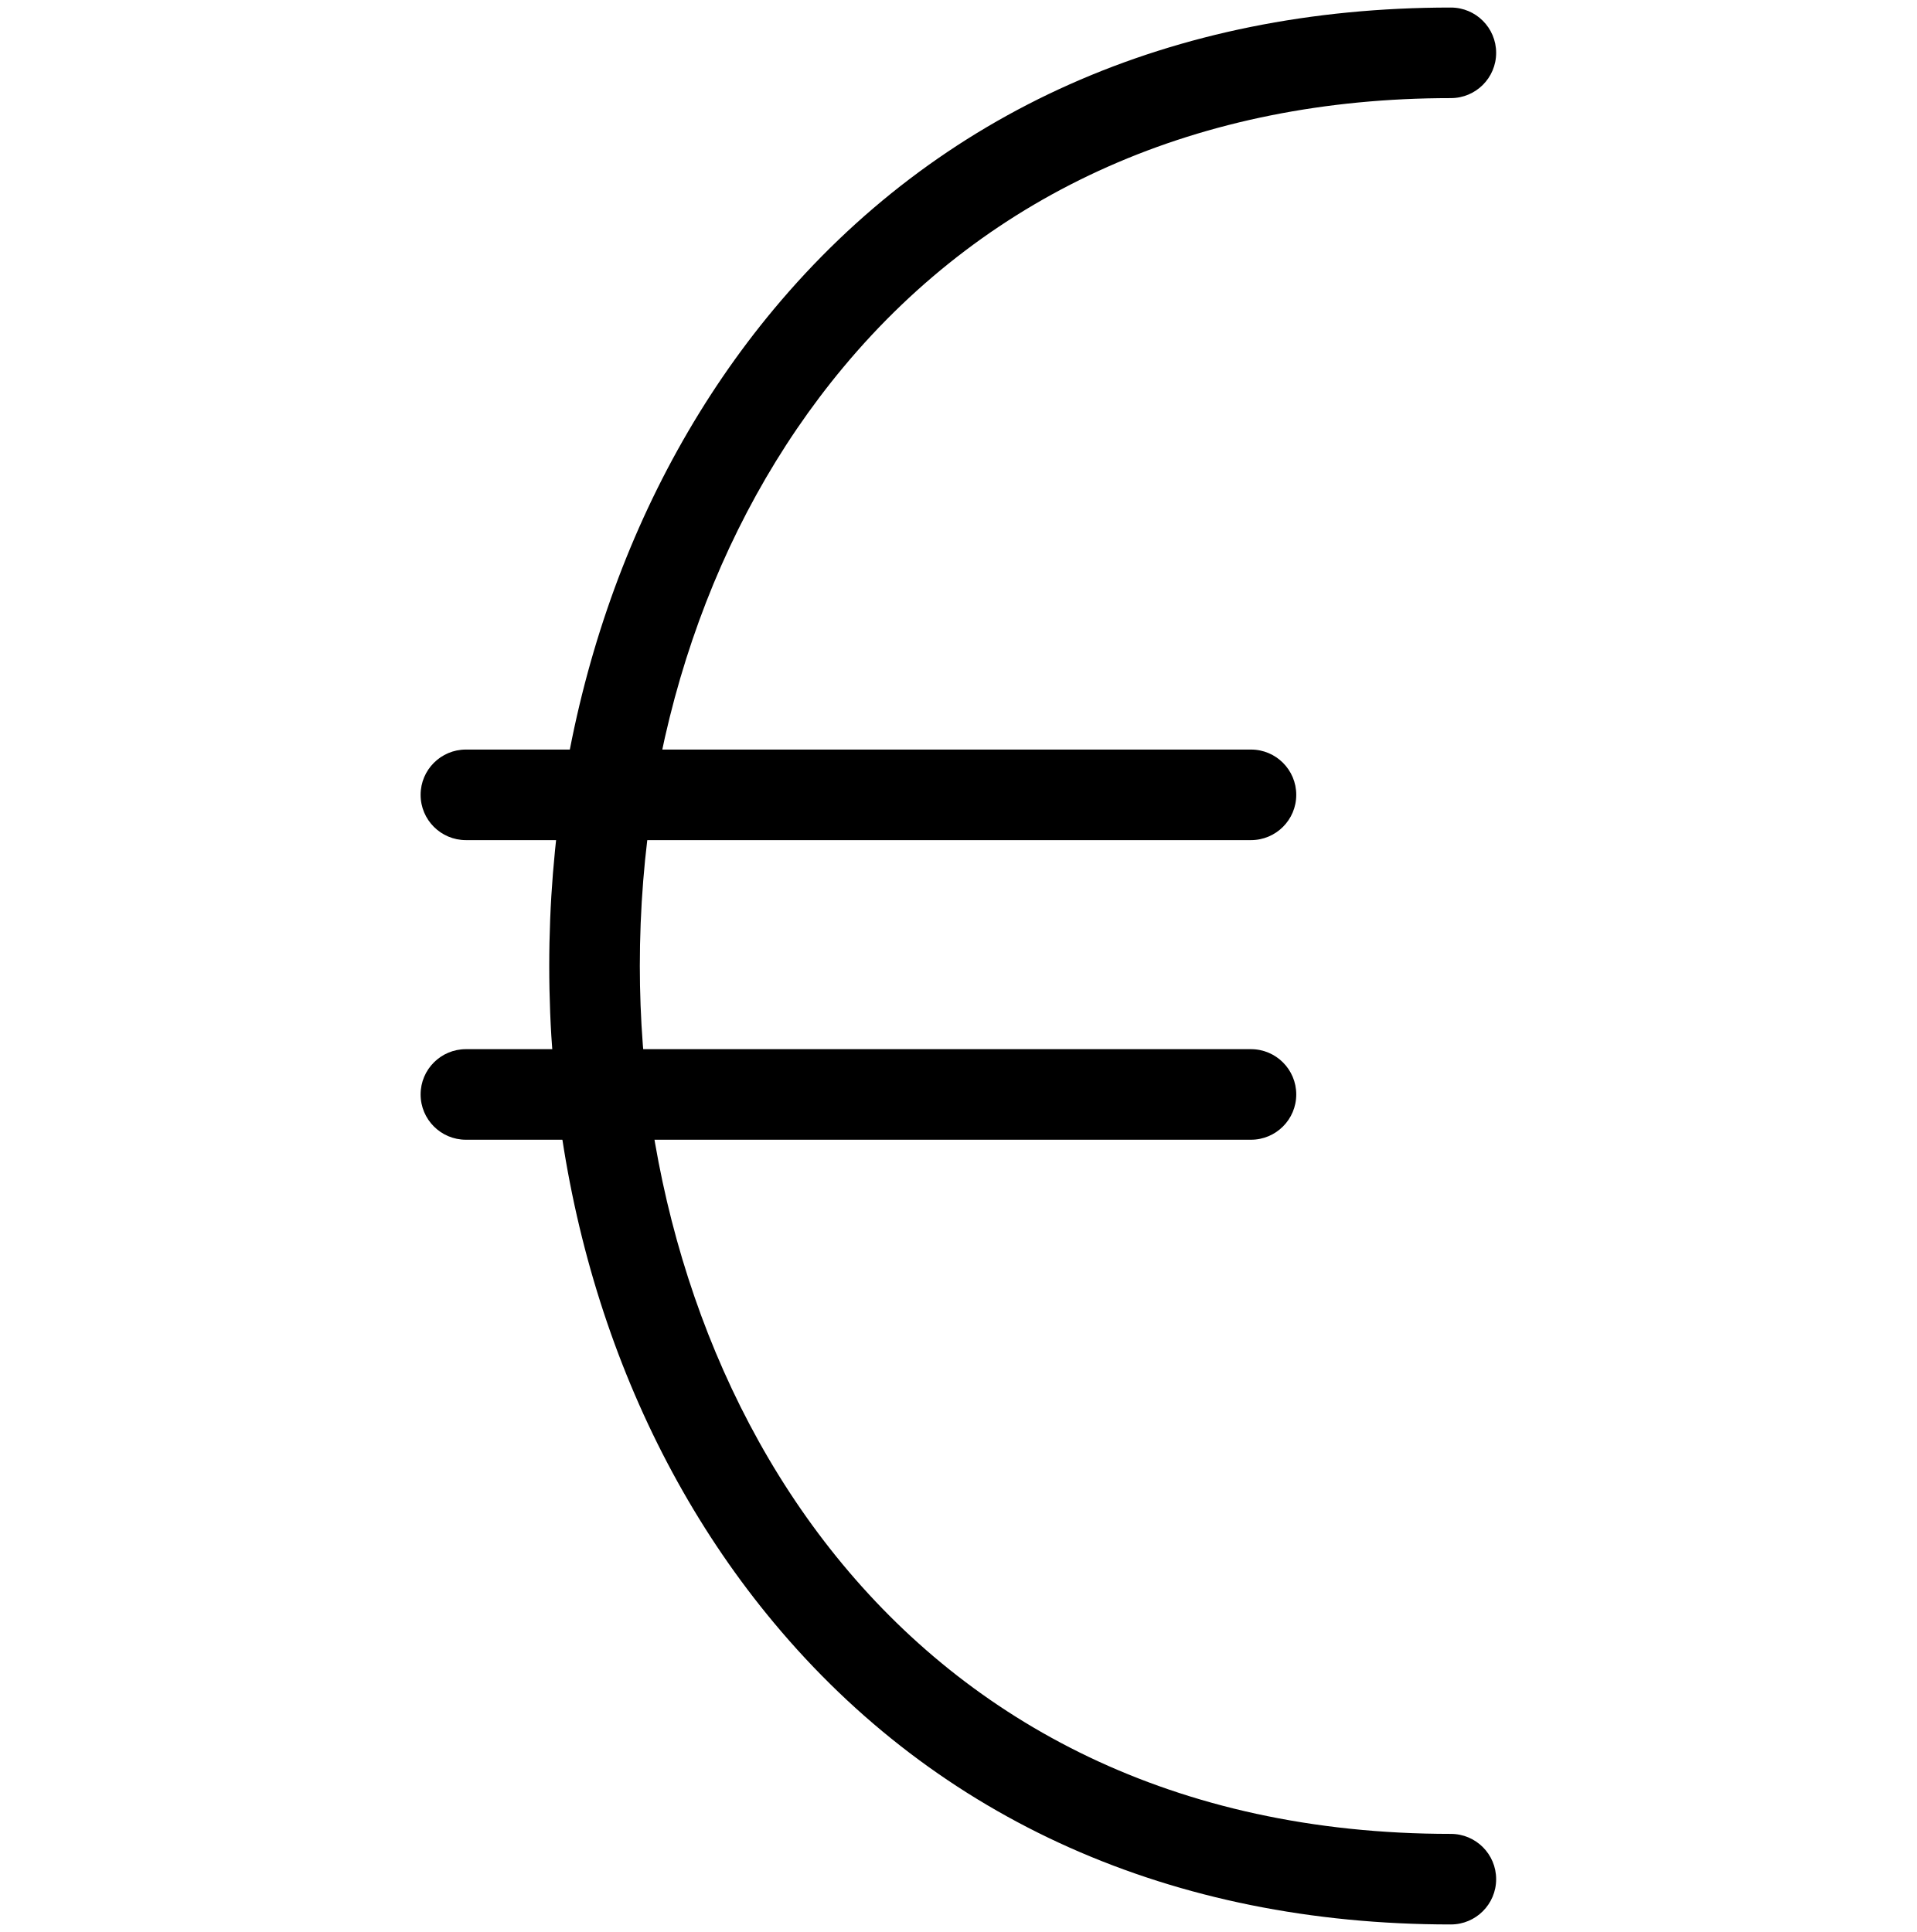
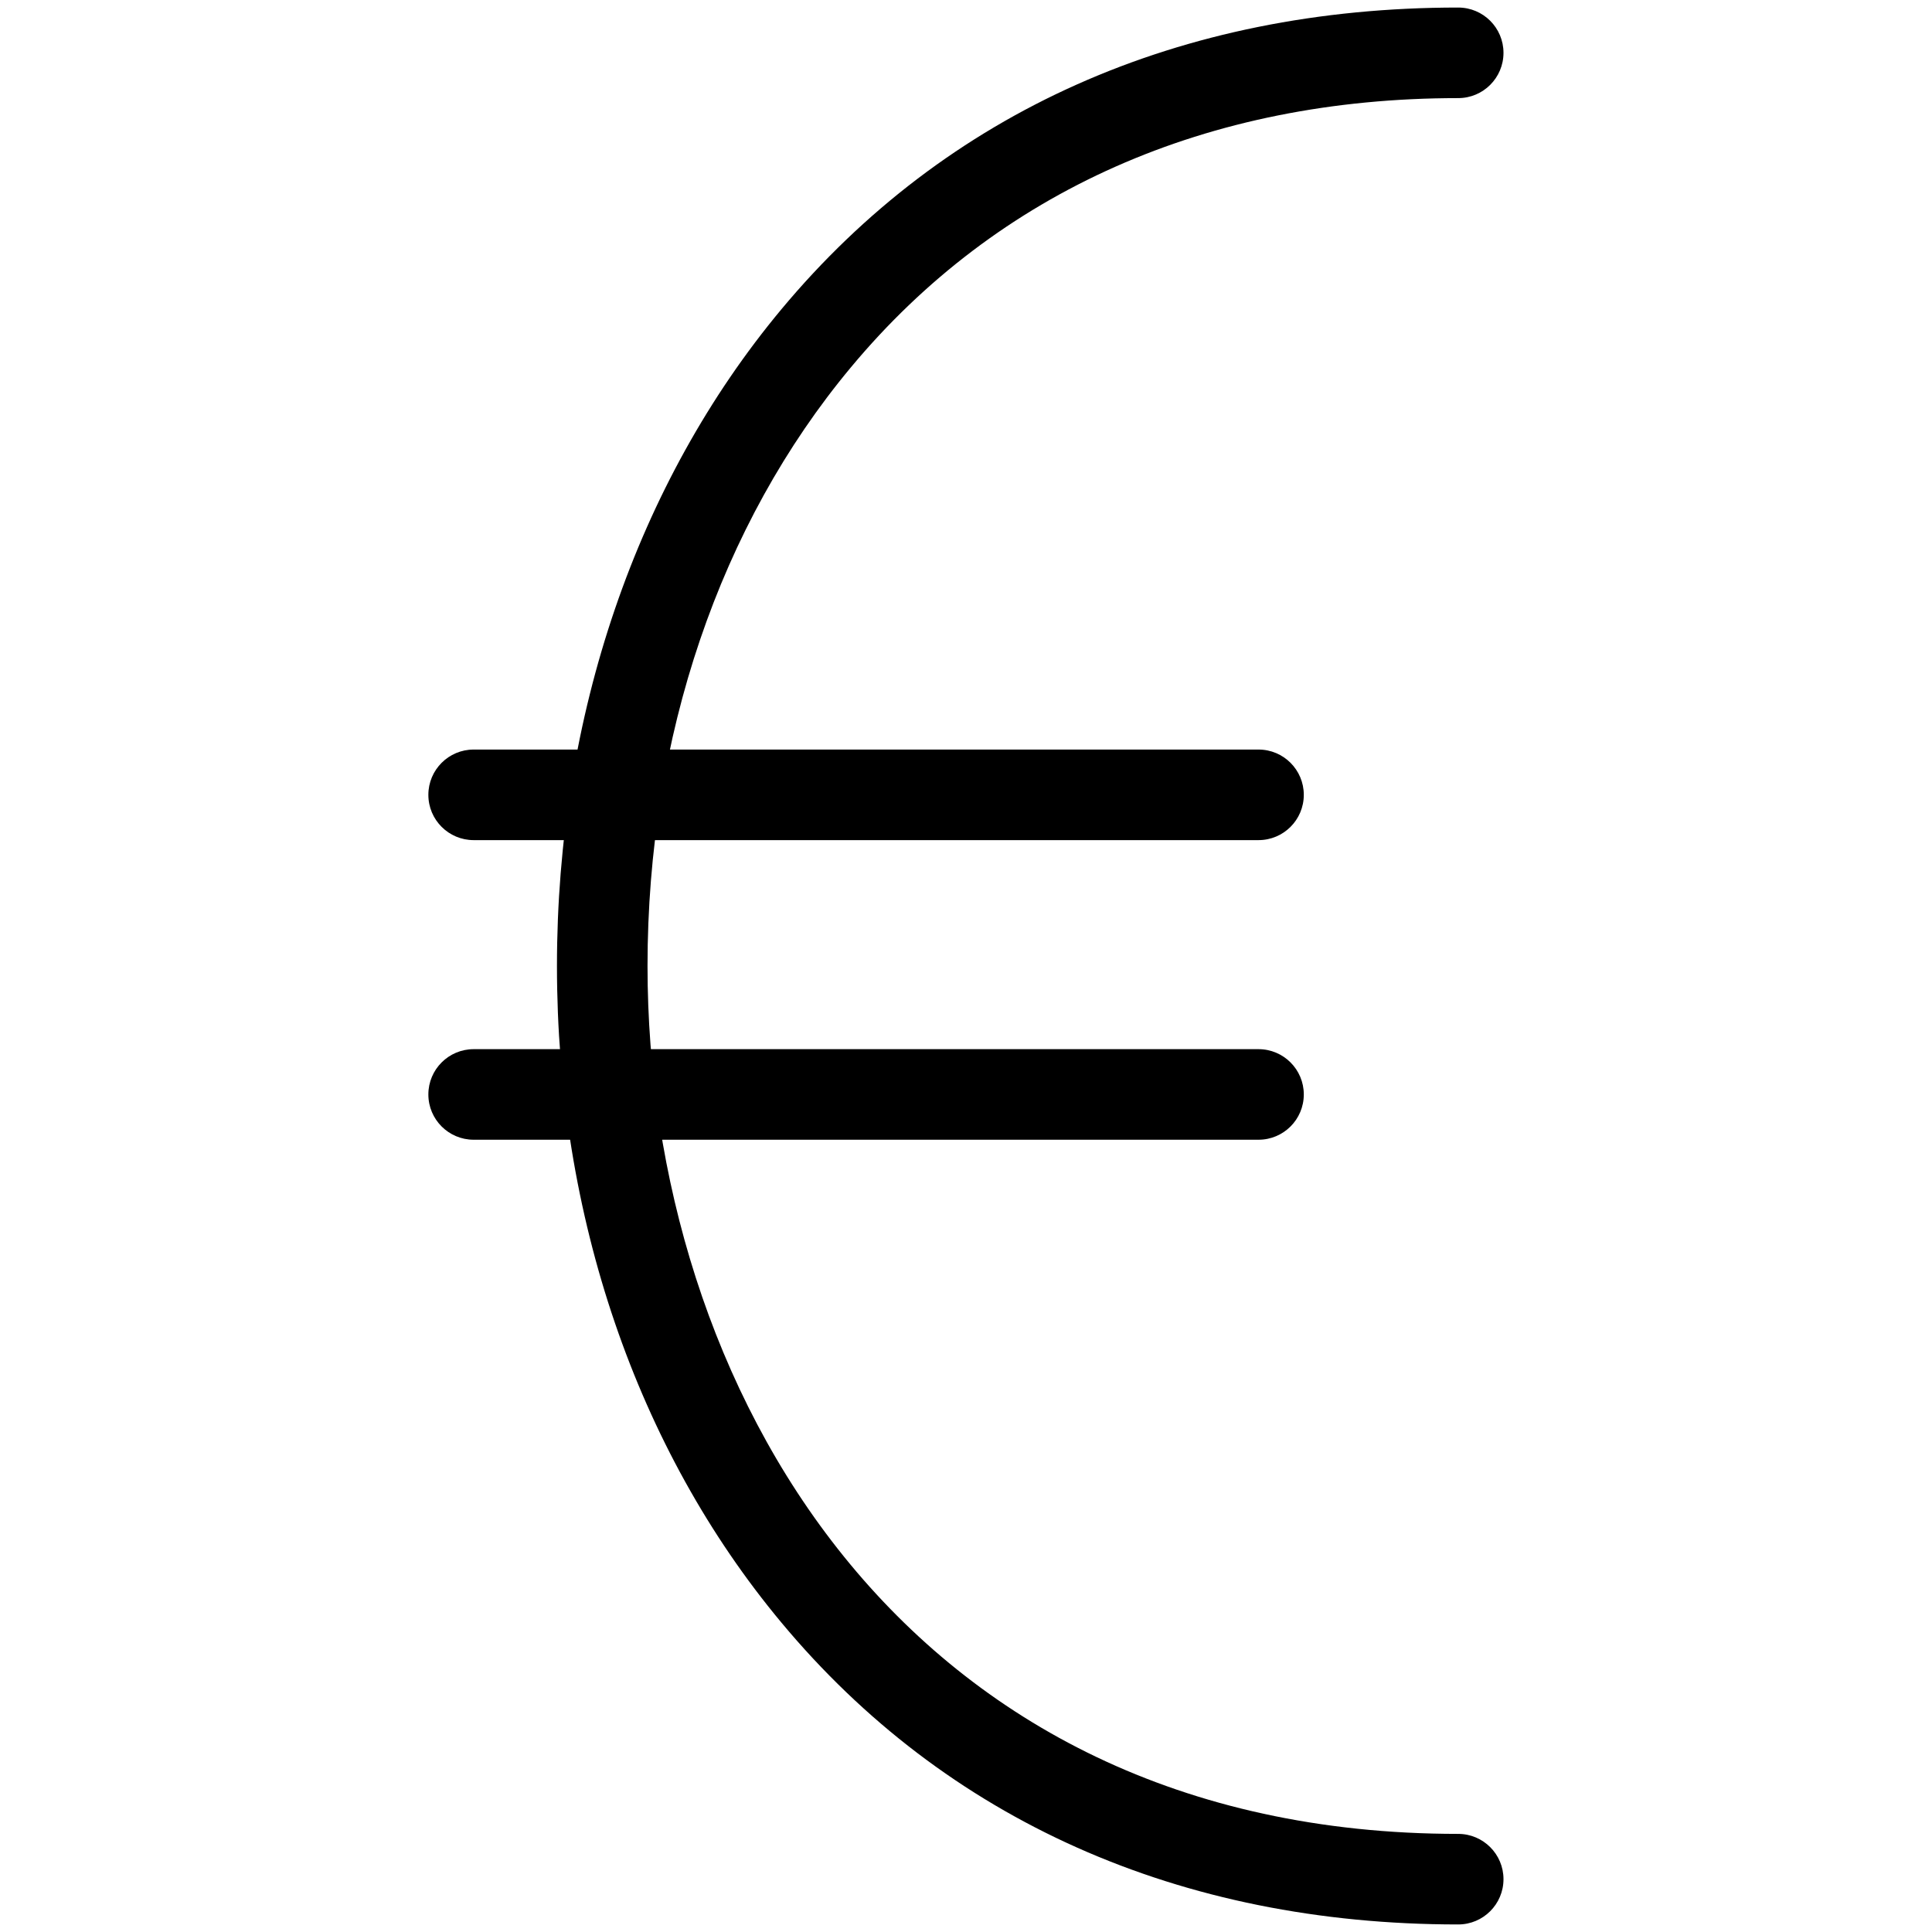
- <svg xmlns="http://www.w3.org/2000/svg" viewBox="0 0 126.97 128">
+ <svg xmlns="http://www.w3.org/2000/svg" viewBox="0 0 128 128">
  <g id="currency">
    <g id="Layer_29" data-name="Layer 29">
-       <path d="M96.1,127.5c-18.44,0-33.95-6.91-44.85-20C41.66,96,36.38,80.55,36.38,64s5.28-32,14.87-43.51C62.15,7.41,77.66.5,96.1.5a3,3,0,0,1,0,6c-16.61,0-30.52,6.16-40.24,17.83C47.17,34.76,42.38,48.85,42.38,64c0,27.69,16.81,57.5,53.72,57.5a3,3,0,0,1,0,6Z" />
-       <path d="M82.86,55.66h-52a3,3,0,0,1,0-6h52a3,3,0,0,1,0,6Z" />
-       <path d="M82.86,75.51h-52a3,3,0,0,1,0-6h52a3,3,0,0,1,0,6Z" />
+       <path d="M96.61,127.5c-18.44,0-33.94-6.91-44.84-20C42.18,96,36.9,80.55,36.9,64s5.28-32,14.87-43.51C62.67,7.41,78.17.5,96.61.5a3,3,0,0,1,0,6C80,6.5,66.1,12.66,56.38,24.33,47.68,34.76,42.9,48.85,42.9,64c0,27.69,16.81,57.5,53.71,57.5a3,3,0,1,1,0,6Z" />
+       <path d="M83.38,55.66h-52a3,3,0,0,1,0-6h52a3,3,0,0,1,0,6Z" />
+       <path d="M83.38,75.51h-52a3,3,0,0,1,0-6h52a3,3,0,0,1,0,6Z" />
    </g>
  </g>
</svg>
